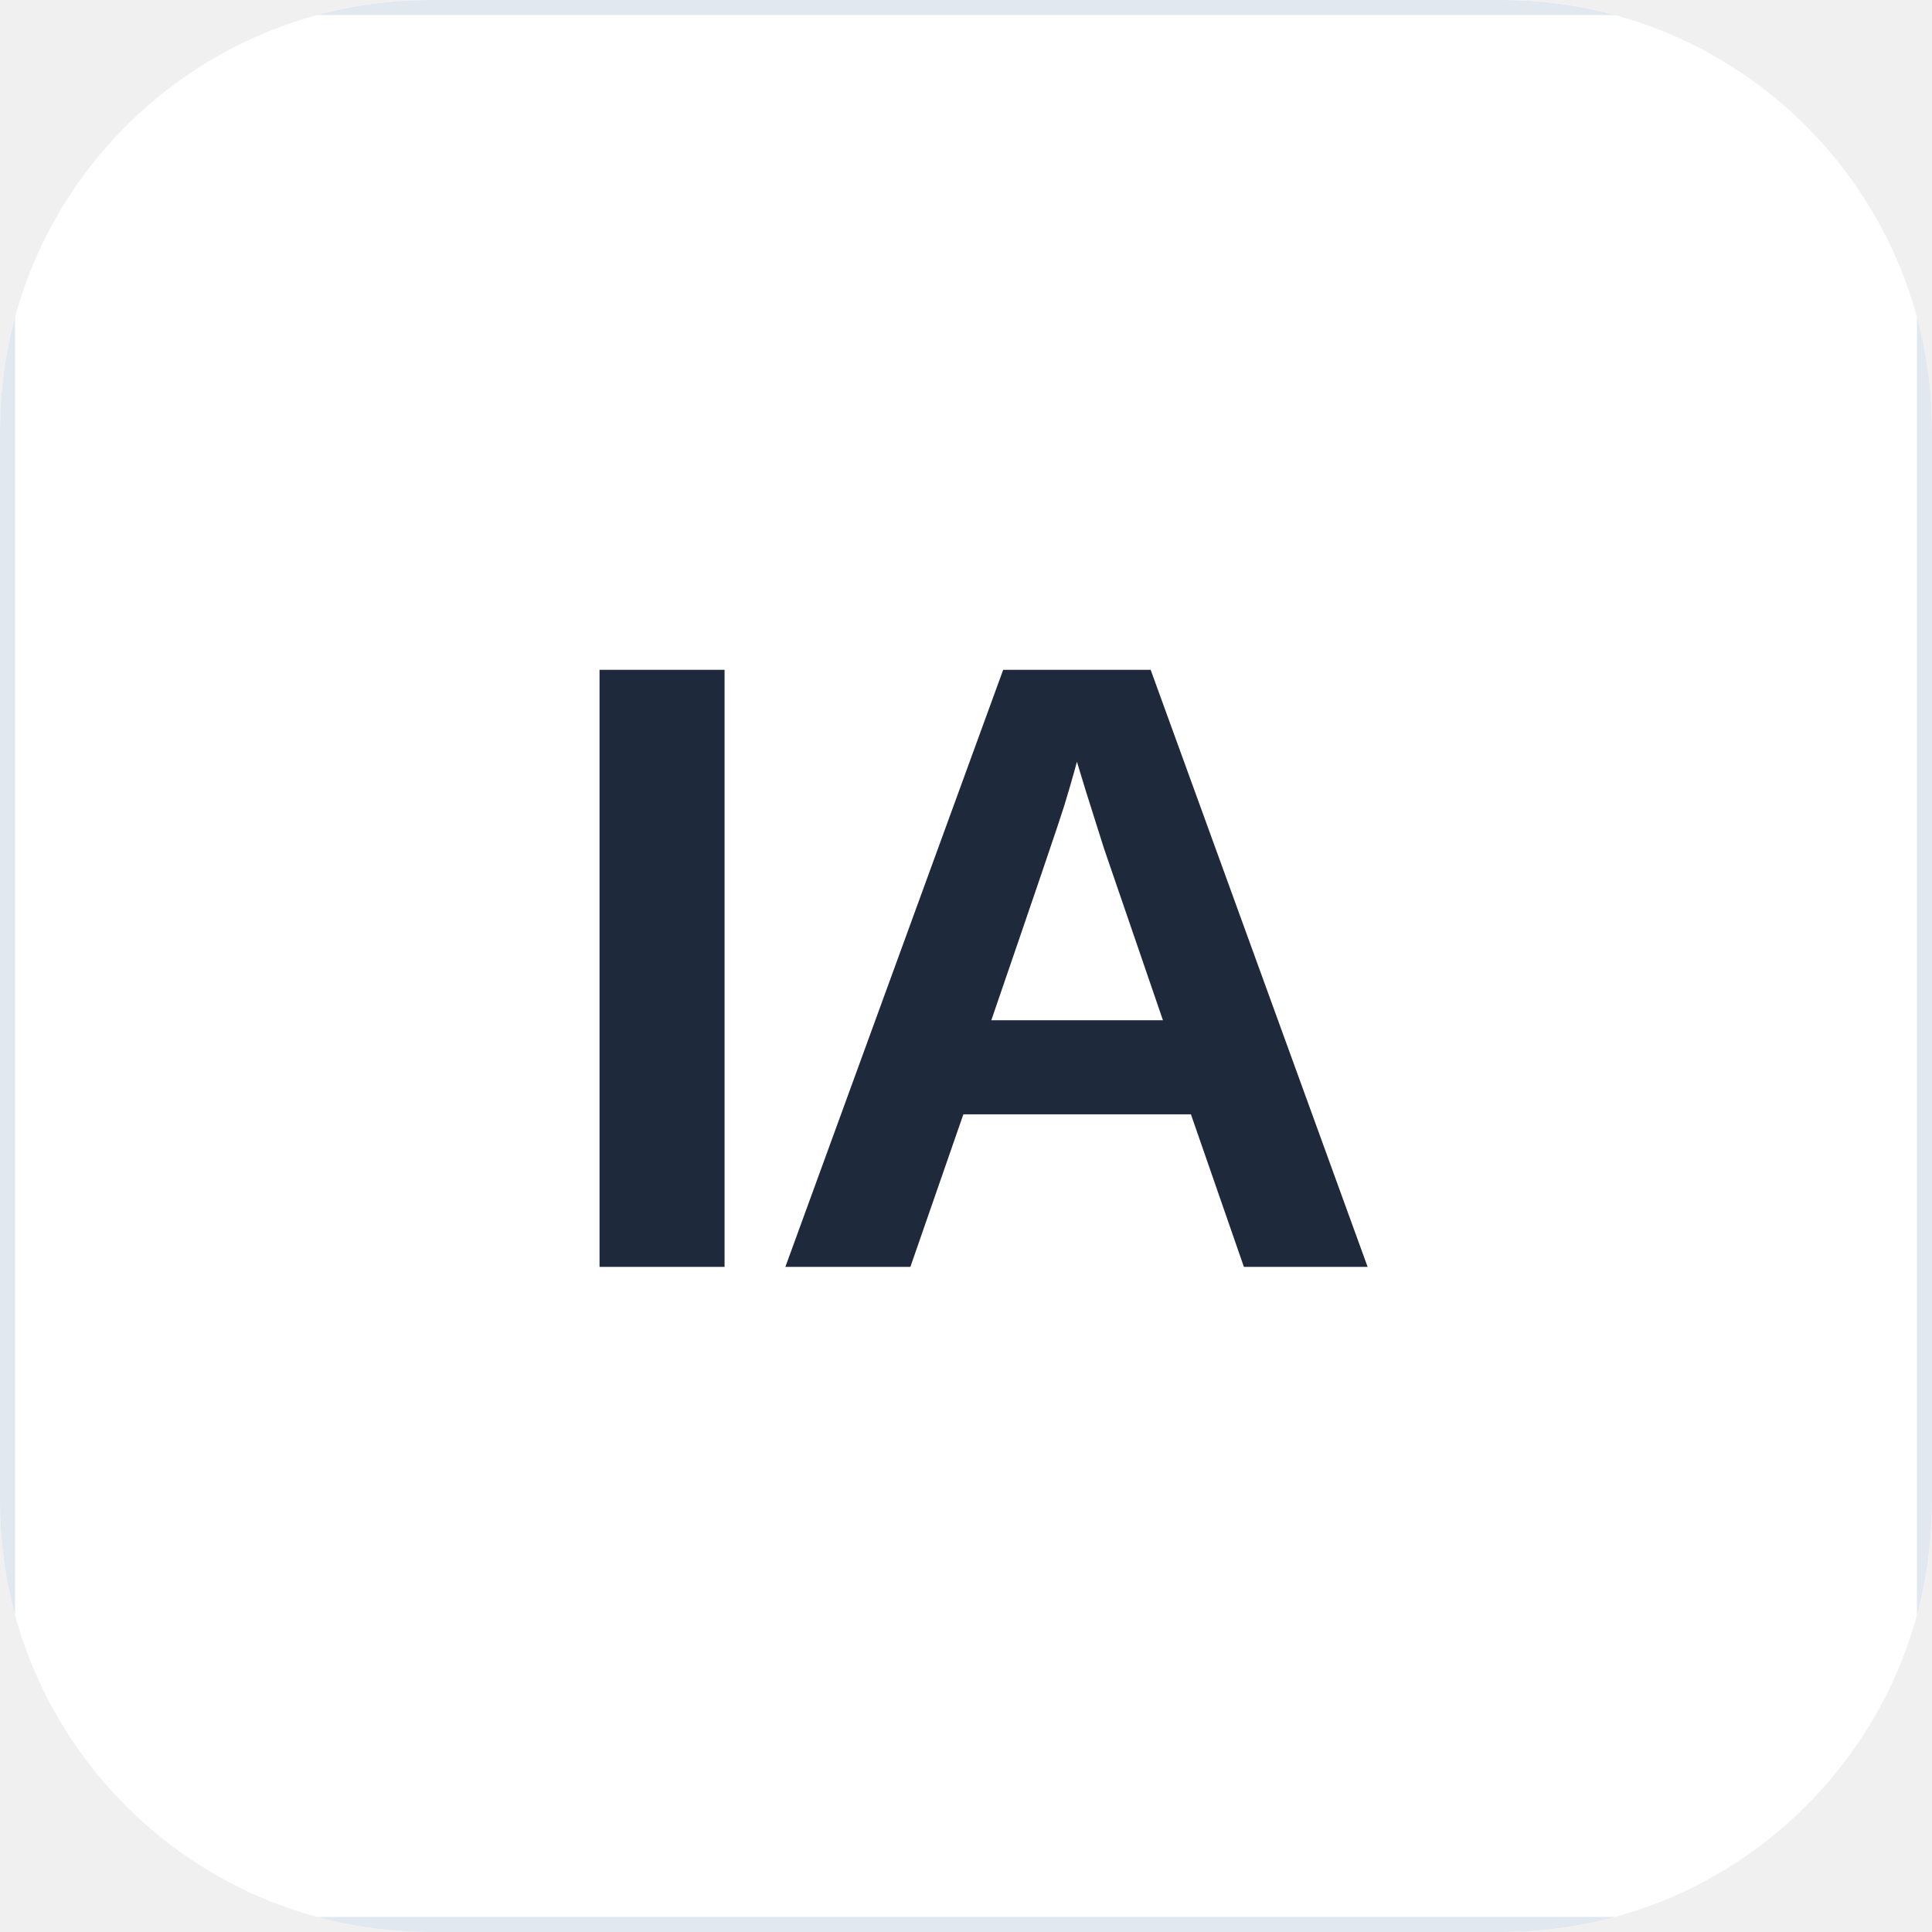
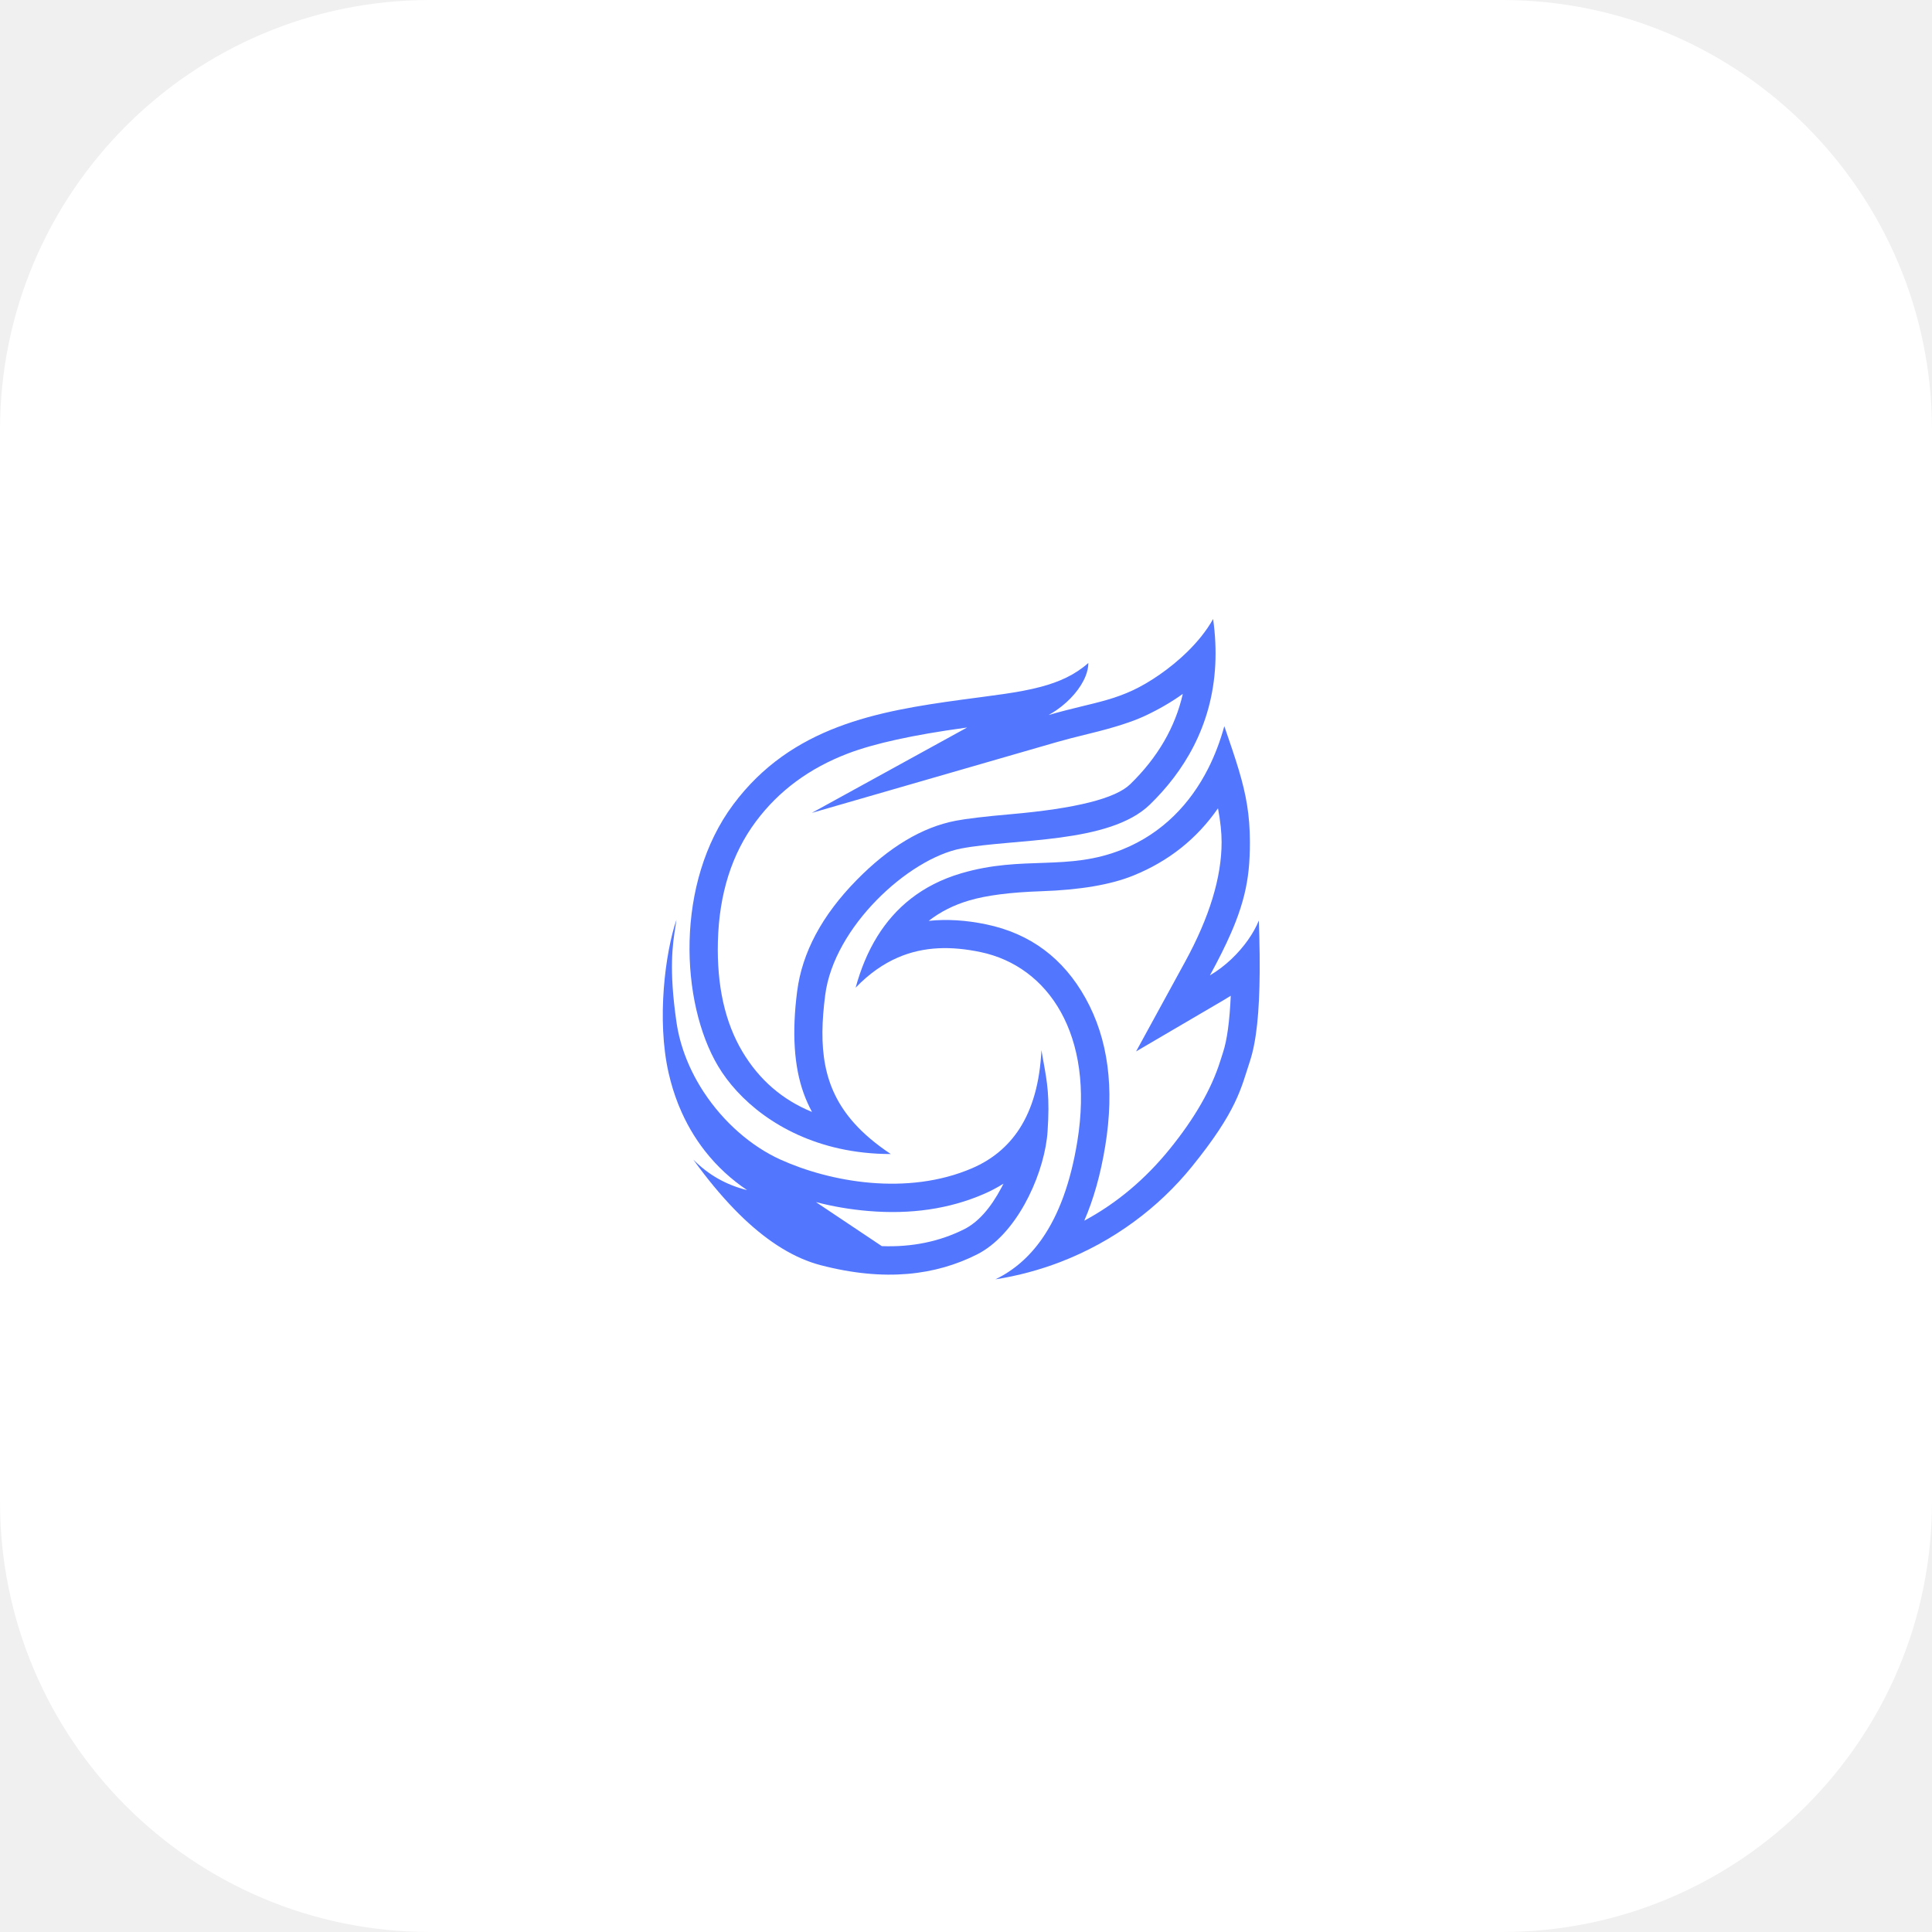
<svg xmlns="http://www.w3.org/2000/svg" width="1024" height="1024" viewBox="0 0 1024 1024">
  <defs>
    <clipPath id="squircle">
      <rect x="0" y="0" width="1024" height="1024" rx="228" ry="228" />
    </clipPath>
+     <linearGradient id="brand-grad" x1="0.813" y1="1" x2="0.405" y2="0.11" gradientUnits="userSpaceOnUse">
+       <stop offset="0%" stop-color="#5376FF" />
+       <stop offset="37.86%" stop-color="#7D49FF" />
+       <stop offset="68.57%" stop-color="#E15FF8" />
+       <stop offset="99.29%" stop-color="#4C88FF" />
+     </linearGradient>
+     <linearGradient id="brand-grad2" x1="0.813" y1="1" x2="0.468" y2="0.081" gradientUnits="userSpaceOnUse">
+       <stop offset="0%" stop-color="#5376FF" />
+       <stop offset="37.86%" stop-color="#7D49FF" />
+       <stop offset="68.57%" stop-color="#E15FF8" />
+       <stop offset="99.29%" stop-color="#4C88FF" />
+     </linearGradient>
+     <linearGradient id="brand-grad3" x1="0.813" y1="1" x2="0.617" y2="0.052" gradientUnits="userSpaceOnUse">
+       <stop offset="0%" stop-color="#5376FF" />
+       <stop offset="37.86%" stop-color="#7D49FF" />
+       <stop offset="68.57%" stop-color="#E15FF8" />
+       <stop offset="99.29%" stop-color="#4C88FF" />
+     </linearGradient>
  </defs>
  <g clip-path="url(#squircle)">
    <rect x="0" y="0" width="1024" height="1024" fill="#ffffff" />
-     <rect x="0" y="0" width="1024" height="1024" fill="none" stroke="#e2e8f0" stroke-width="16" />
+     <g transform="translate(512, 512) scale(12.5) translate(-15, -15)">
+       <path d="M5.569,25.702C6.65,26.728,7.74,27.399,8.838,27.686C11.575,28.399,13.717,28.109,15.462,27.233C17.107,26.407,18.21,24.037,18.428,22.326C18.442,22.223,18.452,22.122,18.458,22.023C18.557,20.563,18.445,19.943,18.286,19.068C18.258,18.912,18.228,18.747,18.198,18.568C18.132,19.933,17.821,21.045,17.264,21.906C16.781,22.649,16.115,23.205,15.265,23.572C12.515,24.759,9.234,24.16,7.132,23.208C5.897,22.649,4.721,21.625,3.885,20.353C3.297,19.458,2.877,18.441,2.723,17.377C2.396,15.122,2.564,14.061,2.679,13.331C2.695,13.227,2.71,13.13,2.723,13.037C2.248,14.427,1.877,17.273,2.39,19.535C2.496,20,2.632,20.439,2.796,20.854C2.806,20.88,2.817,20.906,2.828,20.932C3.12,21.649,3.495,22.287,3.934,22.848C4.451,23.508,5.057,24.059,5.72,24.503C4.836,24.286,4.074,23.854,3.436,23.208C4.014,24.01,4.595,24.713,5.178,25.314C5.308,25.449,5.439,25.578,5.569,25.702ZM11.43,26.878Q13.356,26.948,14.924,26.161Q15.806,25.718,16.51,24.385Q16.551,24.307,16.589,24.23Q16.193,24.479,15.741,24.674Q13.558,25.616,10.855,25.388Q9.713,25.291,8.636,25.01L11.43,26.878Z" fill="url(#brand-grad)" fill-rule="evenodd" />
+       <path d="M14.795,3.711C16.093,3.533,17.213,3.418,18.168,3.164C18.951,2.956,19.622,2.655,20.188,2.151C20.188,2.33,20.145,2.521,20.068,2.714C19.862,3.226,19.41,3.755,18.842,4.148C18.733,4.223,18.62,4.293,18.503,4.358C19.526,4.062,20.273,3.921,20.967,3.719C21.344,3.61,21.705,3.483,22.087,3.304C22.771,2.983,23.643,2.403,24.382,1.68C24.815,1.256,25.201,0.784,25.478,0.286C25.574,0.971,25.601,1.616,25.57,2.223C25.435,4.865,24.2,6.79,22.799,8.153C21.075,9.83,17.029,9.59,14.795,10.018C12.562,10.447,9.404,13.342,9.031,16.224C8.744,18.442,8.912,20.157,10.26,21.665C10.664,22.117,11.175,22.55,11.811,22.973C11.03,22.973,10.303,22.889,9.632,22.741C7.073,22.174,5.331,20.663,4.486,19.242C2.887,16.553,2.655,11.474,5.131,8.153C7.606,4.832,11.254,4.196,14.795,3.711ZM14.958,4.9Q15,4.894,15.048,4.887L8.461,8.508L18.836,5.51Q19.368,5.357,20.248,5.143Q21.785,4.771,22.596,4.39Q23.47,3.981,24.193,3.462Q23.706,5.597,21.962,7.293Q21.028,8.201,16.907,8.563Q15.256,8.708,14.569,8.84Q12.427,9.25,10.358,11.361Q8.16,13.603,7.841,16.07Q7.501,18.694,8.118,20.401Q8.264,20.805,8.47,21.188Q6.581,20.416,5.518,18.629Q4.408,16.764,4.48,13.965Q4.557,10.93,6.093,8.87Q7.544,6.923,9.991,5.99Q11.666,5.351,14.958,4.9Z" fill="url(#brand-grad2)" fill-rule="evenodd" />
+       <path d="M27.038,9.747C27.038,10.158,27.024,10.54,26.985,10.916C26.912,11.617,26.753,12.298,26.442,13.104C26.379,13.268,26.31,13.436,26.233,13.61C26.004,14.137,25.712,14.721,25.343,15.397C25.672,15.203,25.979,14.967,26.252,14.709C26.797,14.193,27.21,13.59,27.417,13.071C27.425,13.298,27.432,13.52,27.437,13.736C27.451,14.272,27.456,14.771,27.453,15.235C27.442,16.961,27.314,18.202,27.038,19.039C26.659,20.192,26.497,21.141,24.571,23.516C23.176,25.237,21.265,26.682,18.989,27.555C18.125,27.886,17.208,28.135,16.247,28.286Q17.412,27.722,18.215,26.578C18.936,25.55,19.438,24.171,19.72,22.44C20.089,20.179,19.782,18.322,19.023,16.955C18.265,15.588,17.055,14.711,15.619,14.41C14.39,14.153,13.218,14.161,12.111,14.641C11.493,14.908,10.896,15.322,10.32,15.919C10.529,15.153,10.827,14.407,11.249,13.73C11.99,12.542,13.111,11.567,14.796,11.07C17.441,10.29,19.306,11.002,21.646,10.052C23.339,9.366,24.517,8.111,25.27,6.623C25.558,6.053,25.784,5.449,25.953,4.83C26.197,5.542,26.404,6.143,26.571,6.702C26.872,7.714,27.038,8.59,27.038,9.747ZM25.949,16.432Q26.091,16.349,26.226,16.262Q26.155,17.882,25.898,18.664Q25.857,18.791,25.78,19.033Q25.221,20.809,23.639,22.76Q22.073,24.692,20.015,25.799Q20.61,24.433,20.904,22.634Q21.505,18.954,20.073,16.372Q18.656,13.82,15.865,13.236Q14.569,12.965,13.419,13.086Q14.16,12.508,15.136,12.221Q16.235,11.896,18.187,11.83Q20.663,11.747,22.098,11.164Q24.341,10.254,25.685,8.313Q25.838,9.131,25.838,9.747Q25.838,11.989,24.29,14.821L22.212,18.622L25.949,16.432Z" fill="url(#brand-grad3)" fill-rule="evenodd" />
+     </g>
  </g>
-   <text x="512" y="512" font-family="-apple-system, 'SF Pro Display', 'Helvetica Neue', Arial, sans-serif" font-size="460" font-weight="700" fill="#1e293b" text-anchor="middle" dominant-baseline="central" letter-spacing="-10">IA</text>
</svg>
